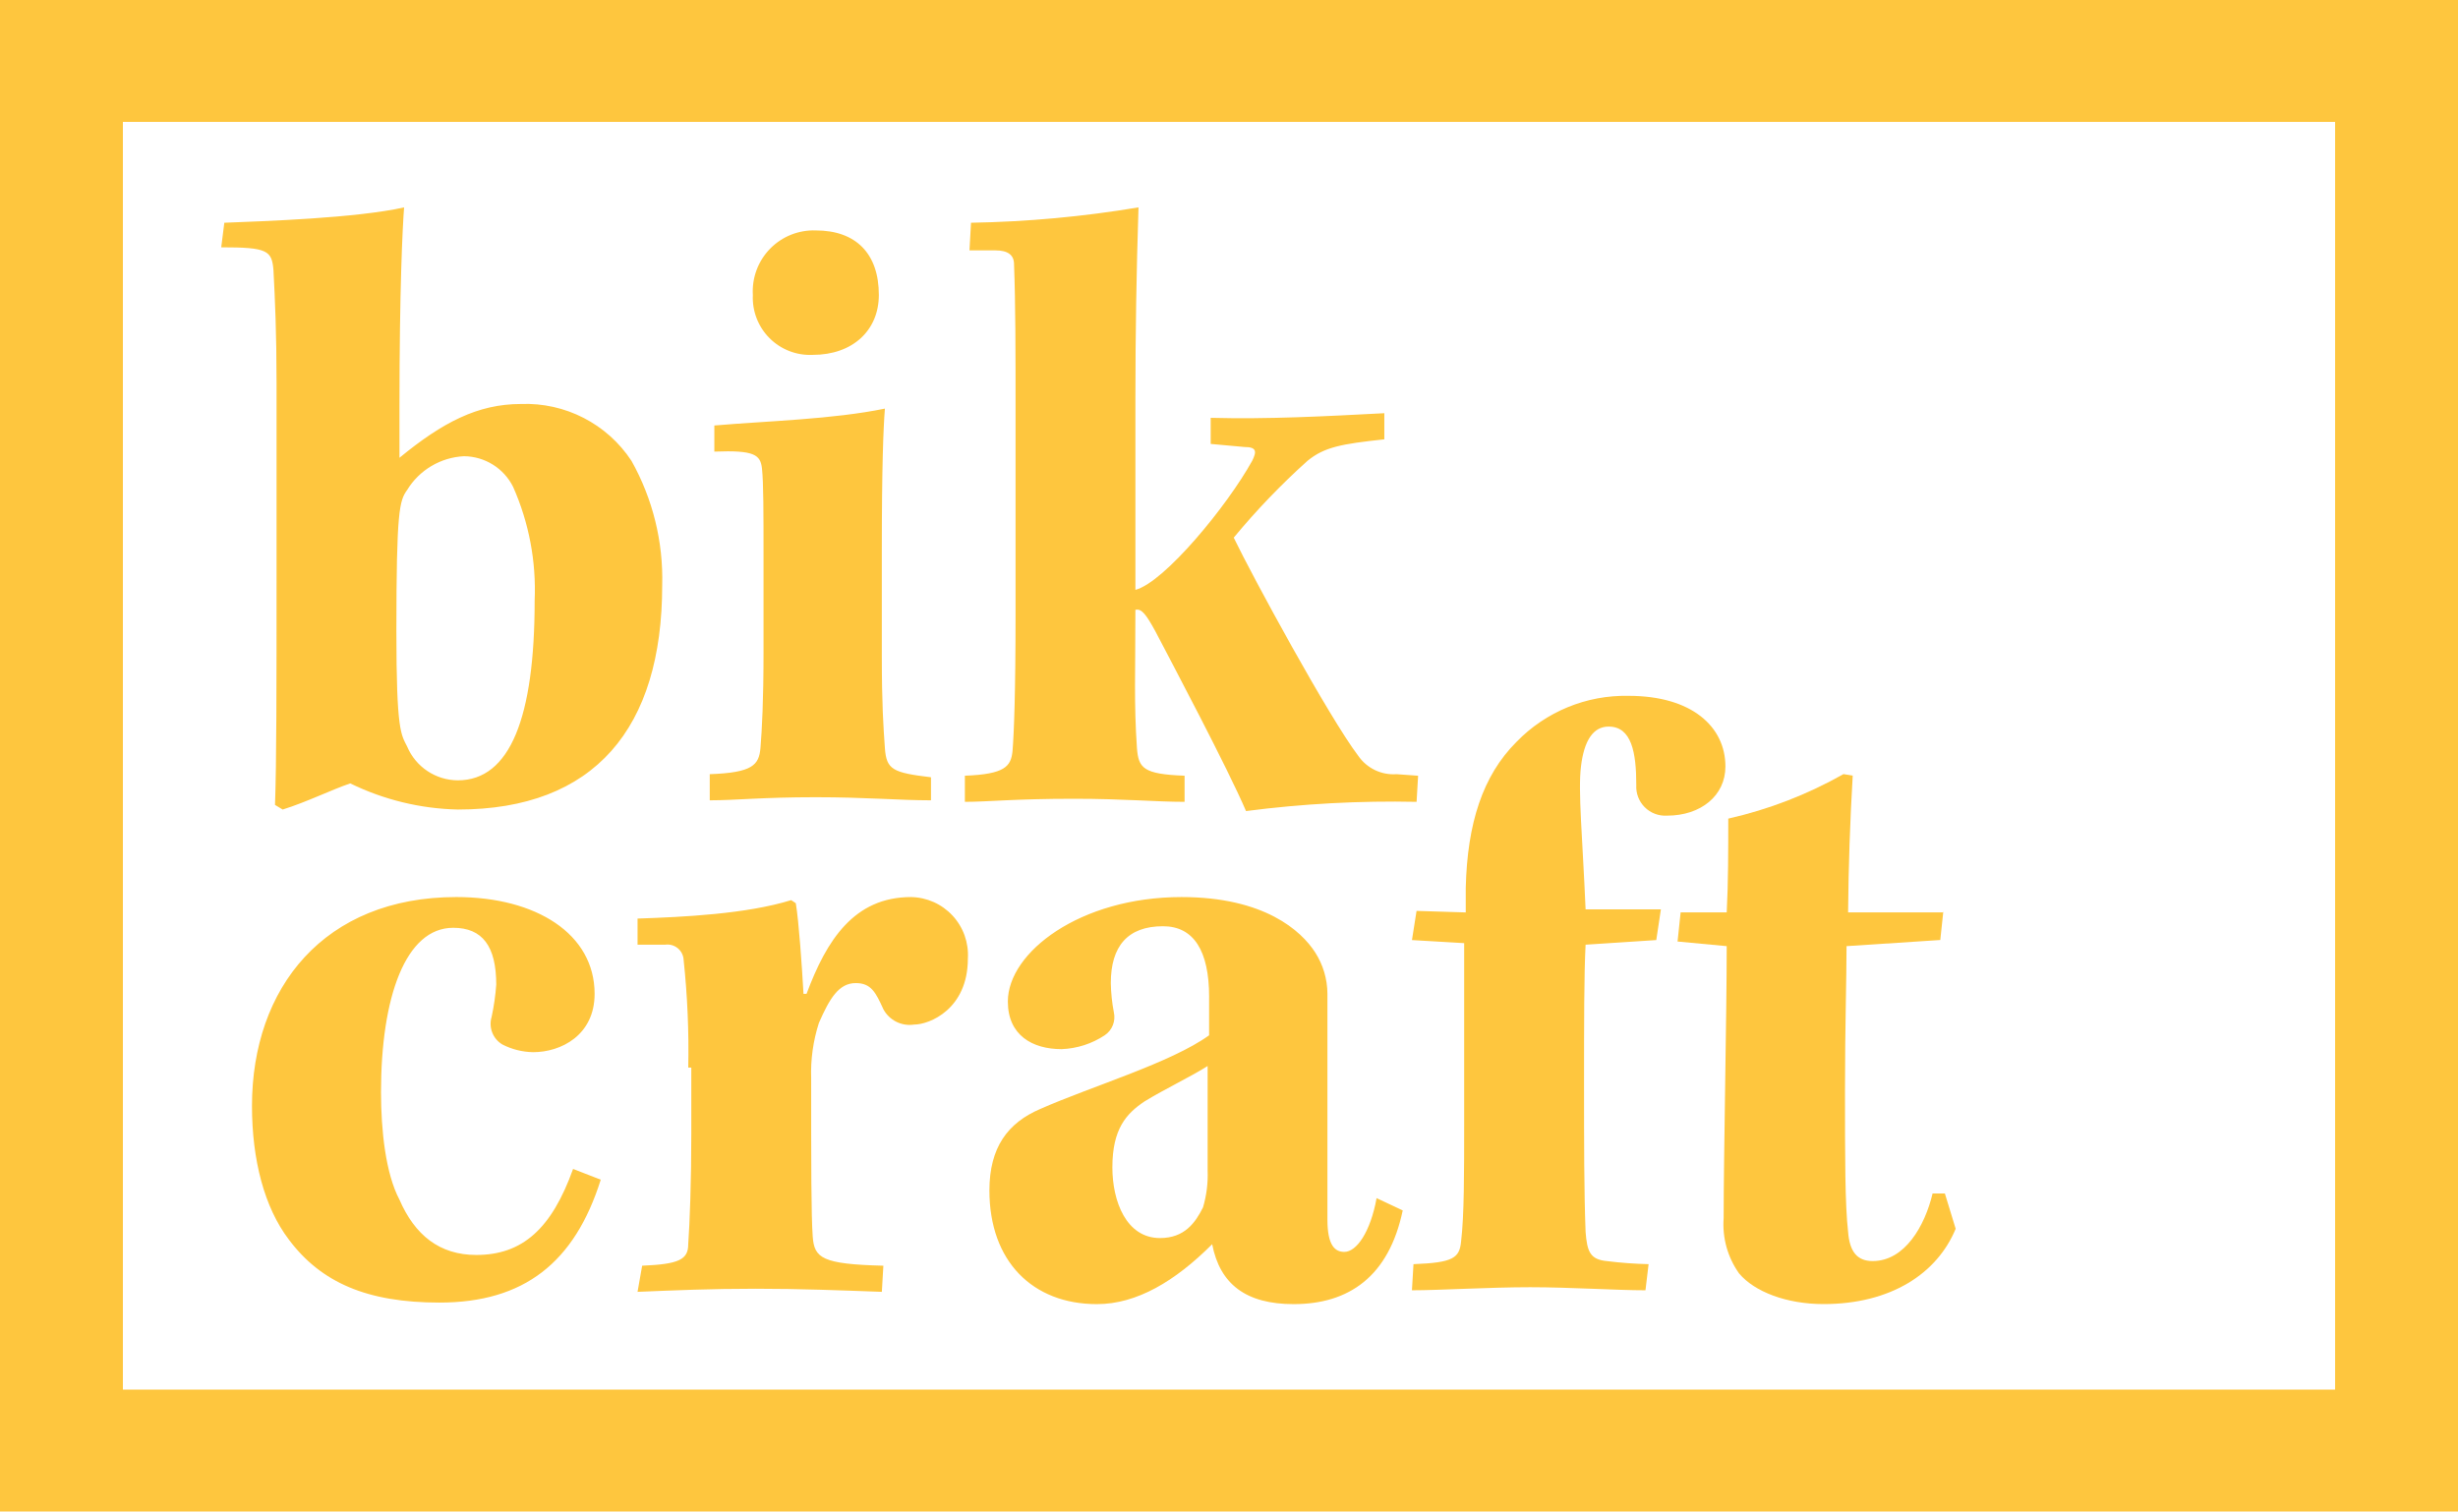
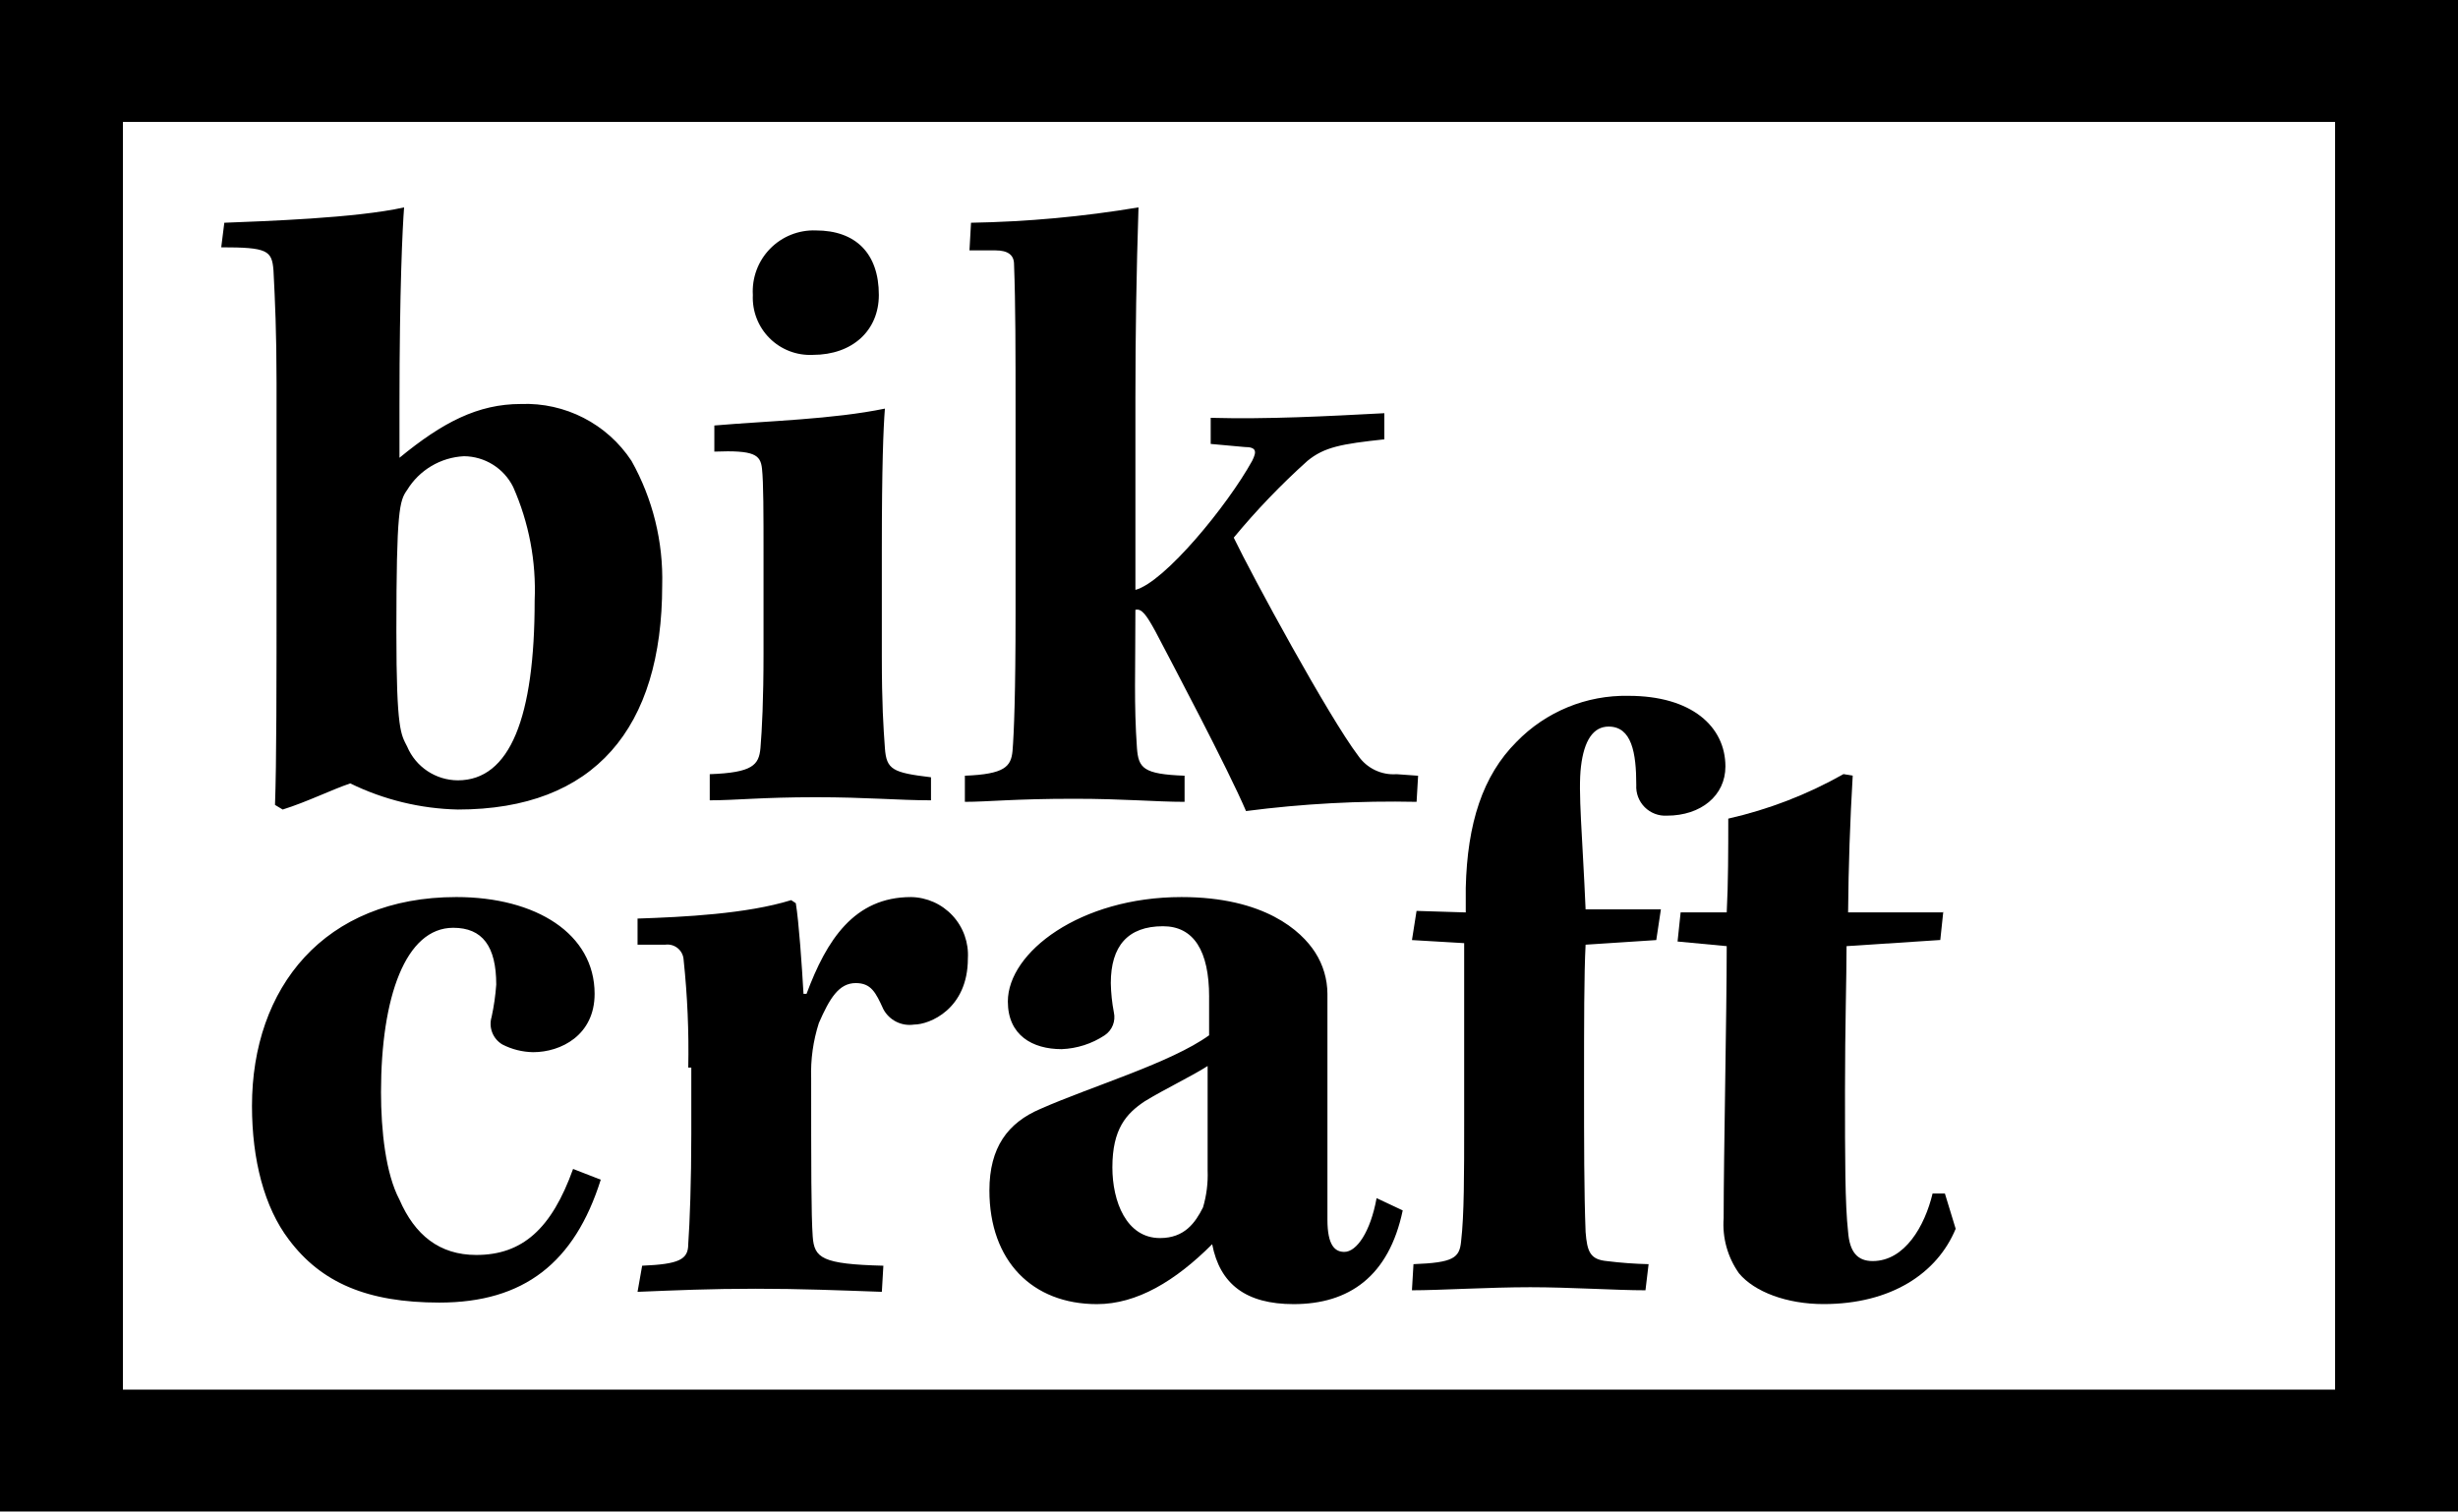
<svg xmlns="http://www.w3.org/2000/svg" width="200" height="123" viewBox="0 0 200 123">
  <g transform="translate(0 -1)">
-     <path d="M9.25,10.187c3.126-.124,10.751-.374,14.628-1.25-.126,1.626-.376,6.626-.376,16.125v4.25c3.5-2.876,6.377-4.376,9.877-4.376a10.3,10.3,0,0,1,9,4.626,19.609,19.609,0,0,1,2.5,10.126c0,11.623-5.5,18.249-16.628,18.249A20.975,20.975,0,0,1,19.5,55.811c-1.5.5-3.5,1.5-5.5,2.126l-.626-.376c.126-3.376.126-9.75.126-18.375v-16c0-4-.126-6.75-.25-9.124-.126-1.626-.5-1.876-4.251-1.876Zm19,45.374c4.251,0,6.251-5.126,6.251-14.625a20.641,20.641,0,0,0-1.75-9.25,4.508,4.508,0,0,0-4-2.5,5.757,5.757,0,0,0-4.627,2.75c-.624.876-.874,1.626-.874,11.5,0,8.126.376,8.376.876,9.376A4.5,4.5,0,0,0,28.252,55.561Zm38.5,1.626c-2.626,0-5.251-.252-9.377-.252-4.375,0-6.5.252-8.625.252V55.061c3.5-.126,4-.75,4.126-2.126.124-1.5.25-3.874.25-7.75v-8c0-3.25,0-5.874-.126-7s-.626-1.5-3.876-1.374V26.686c4.377-.374,9.627-.5,13.878-1.374-.126,1.626-.25,4.626-.25,11.5v8.626c0,4,.126,5.75.25,7.5s.626,2,3.75,2.374ZM57.38,10.813c3.252,0,5.127,1.876,5.127,5.25,0,2.876-2.126,4.876-5.377,4.876a4.659,4.659,0,0,1-4.875-4.876,4.955,4.955,0,0,1,5.127-5.25Zm12.627-.626a92.2,92.2,0,0,0,13.628-1.25q-.254,7.747-.252,15.5V40.062c2.376-.626,7.5-6.876,9.5-10.5.376-.75.376-1.126-.624-1.126l-2.75-.25V26.062c4.627.126,9.377-.126,14.128-.376v2.126c-3.5.376-4.877.626-6.253,1.75a58.49,58.49,0,0,0-6,6.25c1.5,3.126,7.753,14.625,10.127,17.749a3.485,3.485,0,0,0,3.126,1.5l1.748.126-.124,2.124a92.689,92.689,0,0,0-13.878.75c-1.5-3.5-6-12-7.375-14.625-.75-1.374-1.126-1.874-1.626-1.75,0,5.126-.124,7.626.126,11.249.126,1.626.5,2.126,3.876,2.25v2.126c-2.376,0-4.877-.25-9-.25-4.877,0-7,.25-8.877.25V55.185c3.25-.124,3.75-.748,3.876-2,.124-1.5.248-4.75.248-11.249V25.812c0-5.126,0-9-.124-12.249q0-1.125-1.5-1.126H69.881ZM39.88,88.059c-2.126,6.75-6.251,10-13.128,10-5.877,0-9.627-1.626-12.251-5.126-2-2.624-3-6.5-3-10.874,0-9.626,5.877-17,16.628-17,6.5,0,11.251,3,11.251,7.876,0,3.374-2.75,4.748-5,4.748a5.674,5.674,0,0,1-2.5-.624A1.953,1.953,0,0,1,31,74.81a18.826,18.826,0,0,0,.376-2.626c0-3.124-1.126-4.624-3.5-4.624C24,67.56,22,73.186,22,80.936c0,3.124.376,6.624,1.5,8.748,1.25,2.876,3.25,4.5,6.251,4.5,3.75,0,6.127-2.124,7.877-7ZM47,78.936a69.823,69.823,0,0,0-.376-8.752,1.317,1.317,0,0,0-1.5-1.248h-2.25V66.81c3.75-.126,8.877-.376,12.5-1.5l.376.25c.25,1.5.5,5.126.626,7.376h.248c1.628-4.376,3.876-7.876,8.5-7.876a4.711,4.711,0,0,1,4.627,5c0,4.126-3.126,5.376-4.377,5.376a2.421,2.421,0,0,1-2.5-1.252c-.624-1.374-1-2.124-2.248-2.124-1.376,0-2.126,1.25-3,3.25a13.268,13.268,0,0,0-.626,4.5c0,7.126,0,11.125.126,12.875s.748,2.248,5.749,2.374l-.124,2.126c-3.5-.126-6.627-.252-10.251-.252-3.75,0-6.5.126-9.627.252l.374-2.126c3-.126,3.75-.5,3.75-1.75.126-1.75.25-5.126.25-9V78.934H47Zm42.381-5.75c0-3.752-1.252-5.752-3.752-5.752-2.874,0-4.248,1.626-4.248,4.626a13.952,13.952,0,0,0,.248,2.376,1.78,1.78,0,0,1-.748,1.874,6.834,6.834,0,0,1-3.5,1.126c-2.376,0-4.377-1.128-4.377-3.876,0-4,5.877-8.5,14.128-8.5,6.749,0,9.749,2.75,10.875,4.5a6.28,6.28,0,0,1,1,3.376V91.309c0,2.126.626,2.626,1.376,2.626,1,0,2.124-1.626,2.624-4.376l2.126,1c-1.126,5.376-4.377,7.626-8.877,7.626-3.876,0-6-1.626-6.627-4.876-3,3-6.125,4.876-9.375,4.876-5.251,0-8.751-3.5-8.751-9.252,0-3.5,1.5-5.5,4.126-6.624,4.248-1.876,10.625-3.75,13.75-6V73.184ZM81.509,87.059c0,2.75,1.126,5.75,3.876,5.75,2,0,2.874-1.25,3.5-2.5a9.285,9.285,0,0,0,.374-3v-8.5c-1.376.876-3.5,1.876-5.127,2.876C82.633,82.686,81.509,83.934,81.509,87.059Zm24.753-20.873,4,.124v-2c.126-5.25,1.376-9.126,4.126-11.875a12.356,12.356,0,0,1,9.125-3.75c5.127,0,7.877,2.5,7.877,5.75,0,2.376-2,4-4.753,4a2.362,2.362,0,0,1-2.5-2.5c0-2.624-.374-4.748-2.248-4.748-1.252,0-2,1.124-2.252,3.25-.248,2,.126,5.75.376,11.623h6.127l-.376,2.5-5.751.376c-.126,2.374-.126,6.5-.126,11.373,0,4.626,0,8.75.126,12,.126,1.626.376,2.25,1.75,2.376a33.34,33.34,0,0,0,3.376.248l-.254,2.126c-2.374,0-6.125-.25-9.375-.25-3.376,0-7.377.25-9.627.25l.126-2.126c3.25-.124,3.75-.5,3.876-1.874.248-2.126.248-5.376.248-9.75V68.81l-4.248-.25.374-2.376Z" transform="translate(9.002 8.939)" fill="#fec63e" />
-     <path d="M89.879,43.127,89.627,45.5,82,46c0,2.626-.126,6.5-.126,11.751,0,5.5,0,9.251.252,11.5.124,1.626.748,2.376,2,2.376,2.624,0,4.249-2.876,4.875-5.5h1L90.879,69c-1.5,3.626-5.253,6.127-10.753,6.127-3,0-5.625-1-6.875-2.5A6.887,6.887,0,0,1,72,68.13C72,63,72.25,51.5,72.25,46l-4-.376.25-2.374h3.75c.126-2.376.126-5.127.126-7.627A34.551,34.551,0,0,0,81.752,32l.75.126q-.328,5.557-.376,11.125h7.753v-.126Z" transform="translate(68.248 31.993)" fill="#fec63e" />
-     <path d="M190,9.919V113.081H10V9.919ZM200,0H0V123H200Z" transform="translate(0 1)" fill="#fec63e" />
+     <path d="M9.25,10.187c3.126-.124,10.751-.374,14.628-1.25-.126,1.626-.376,6.626-.376,16.125v4.25c3.5-2.876,6.377-4.376,9.877-4.376a10.3,10.3,0,0,1,9,4.626,19.609,19.609,0,0,1,2.5,10.126c0,11.623-5.5,18.249-16.628,18.249A20.975,20.975,0,0,1,19.5,55.811c-1.5.5-3.5,1.5-5.5,2.126l-.626-.376c.126-3.376.126-9.75.126-18.375v-16c0-4-.126-6.75-.25-9.124-.126-1.626-.5-1.876-4.251-1.876Zm19,45.374c4.251,0,6.251-5.126,6.251-14.625a20.641,20.641,0,0,0-1.75-9.25,4.508,4.508,0,0,0-4-2.5,5.757,5.757,0,0,0-4.627,2.75c-.624.876-.874,1.626-.874,11.5,0,8.126.376,8.376.876,9.376A4.5,4.5,0,0,0,28.252,55.561Zm38.5,1.626c-2.626,0-5.251-.252-9.377-.252-4.375,0-6.5.252-8.625.252V55.061c3.5-.126,4-.75,4.126-2.126.124-1.5.25-3.874.25-7.75v-8c0-3.25,0-5.874-.126-7s-.626-1.5-3.876-1.374V26.686c4.377-.374,9.627-.5,13.878-1.374-.126,1.626-.25,4.626-.25,11.5v8.626c0,4,.126,5.75.25,7.5s.626,2,3.75,2.374ZM57.38,10.813c3.252,0,5.127,1.876,5.127,5.25,0,2.876-2.126,4.876-5.377,4.876a4.659,4.659,0,0,1-4.875-4.876,4.955,4.955,0,0,1,5.127-5.25Zm12.627-.626a92.2,92.2,0,0,0,13.628-1.25q-.254,7.747-.252,15.5V40.062c2.376-.626,7.5-6.876,9.5-10.5.376-.75.376-1.126-.624-1.126l-2.75-.25V26.062c4.627.126,9.377-.126,14.128-.376v2.126c-3.5.376-4.877.626-6.253,1.75a58.49,58.49,0,0,0-6,6.25c1.5,3.126,7.753,14.625,10.127,17.749a3.485,3.485,0,0,0,3.126,1.5l1.748.126-.124,2.124a92.689,92.689,0,0,0-13.878.75c-1.5-3.5-6-12-7.375-14.625-.75-1.374-1.126-1.874-1.626-1.75,0,5.126-.124,7.626.126,11.249.126,1.626.5,2.126,3.876,2.25v2.126c-2.376,0-4.877-.25-9-.25-4.877,0-7,.25-8.877.25V55.185c3.25-.124,3.75-.748,3.876-2,.124-1.5.248-4.75.248-11.249V25.812c0-5.126,0-9-.124-12.249q0-1.125-1.5-1.126H69.881ZM39.88,88.059c-2.126,6.75-6.251,10-13.128,10-5.877,0-9.627-1.626-12.251-5.126-2-2.624-3-6.5-3-10.874,0-9.626,5.877-17,16.628-17,6.5,0,11.251,3,11.251,7.876,0,3.374-2.75,4.748-5,4.748a5.674,5.674,0,0,1-2.5-.624A1.953,1.953,0,0,1,31,74.81a18.826,18.826,0,0,0,.376-2.626c0-3.124-1.126-4.624-3.5-4.624C24,67.56,22,73.186,22,80.936c0,3.124.376,6.624,1.5,8.748,1.25,2.876,3.25,4.5,6.251,4.5,3.75,0,6.127-2.124,7.877-7ZM47,78.936a69.823,69.823,0,0,0-.376-8.752,1.317,1.317,0,0,0-1.5-1.248h-2.25V66.81c3.75-.126,8.877-.376,12.5-1.5l.376.25c.25,1.5.5,5.126.626,7.376h.248c1.628-4.376,3.876-7.876,8.5-7.876a4.711,4.711,0,0,1,4.627,5c0,4.126-3.126,5.376-4.377,5.376a2.421,2.421,0,0,1-2.5-1.252c-.624-1.374-1-2.124-2.248-2.124-1.376,0-2.126,1.25-3,3.25a13.268,13.268,0,0,0-.626,4.5c0,7.126,0,11.125.126,12.875s.748,2.248,5.749,2.374l-.124,2.126c-3.5-.126-6.627-.252-10.251-.252-3.75,0-6.5.126-9.627.252l.374-2.126c3-.126,3.75-.5,3.75-1.75.126-1.75.25-5.126.25-9V78.934H47Zm42.381-5.75c0-3.752-1.252-5.752-3.752-5.752-2.874,0-4.248,1.626-4.248,4.626a13.952,13.952,0,0,0,.248,2.376,1.78,1.78,0,0,1-.748,1.874,6.834,6.834,0,0,1-3.5,1.126c-2.376,0-4.377-1.128-4.377-3.876,0-4,5.877-8.5,14.128-8.5,6.749,0,9.749,2.75,10.875,4.5a6.28,6.28,0,0,1,1,3.376V91.309c0,2.126.626,2.626,1.376,2.626,1,0,2.124-1.626,2.624-4.376l2.126,1c-1.126,5.376-4.377,7.626-8.877,7.626-3.876,0-6-1.626-6.627-4.876-3,3-6.125,4.876-9.375,4.876-5.251,0-8.751-3.5-8.751-9.252,0-3.5,1.5-5.5,4.126-6.624,4.248-1.876,10.625-3.75,13.75-6V73.184ZM81.509,87.059c0,2.75,1.126,5.75,3.876,5.75,2,0,2.874-1.25,3.5-2.5a9.285,9.285,0,0,0,.374-3v-8.5c-1.376.876-3.5,1.876-5.127,2.876C82.633,82.686,81.509,83.934,81.509,87.059Zm24.753-20.873,4,.124v-2c.126-5.25,1.376-9.126,4.126-11.875a12.356,12.356,0,0,1,9.125-3.75c5.127,0,7.877,2.5,7.877,5.75,0,2.376-2,4-4.753,4a2.362,2.362,0,0,1-2.5-2.5c0-2.624-.374-4.748-2.248-4.748-1.252,0-2,1.124-2.252,3.25-.248,2,.126,5.75.376,11.623h6.127l-.376,2.5-5.751.376c-.126,2.374-.126,6.5-.126,11.373,0,4.626,0,8.75.126,12,.126,1.626.376,2.25,1.75,2.376a33.34,33.34,0,0,0,3.376.248l-.254,2.126c-2.374,0-6.125-.25-9.375-.25-3.376,0-7.377.25-9.627.25l.126-2.126c3.25-.124,3.75-.5,3.876-1.874.248-2.126.248-5.376.248-9.75V68.81l-4.248-.25.374-2.376Z" transform="translate(9.002 8.939)" fill="$amarelo" />
+     <path d="M89.879,43.127,89.627,45.5,82,46c0,2.626-.126,6.5-.126,11.751,0,5.5,0,9.251.252,11.5.124,1.626.748,2.376,2,2.376,2.624,0,4.249-2.876,4.875-5.5h1L90.879,69c-1.5,3.626-5.253,6.127-10.753,6.127-3,0-5.625-1-6.875-2.5A6.887,6.887,0,0,1,72,68.13C72,63,72.25,51.5,72.25,46l-4-.376.25-2.374h3.75c.126-2.376.126-5.127.126-7.627A34.551,34.551,0,0,0,81.752,32l.75.126q-.328,5.557-.376,11.125h7.753v-.126Z" transform="translate(68.248 31.993)" fill="$amarelo" />
+     <path d="M190,9.919V113.081H10V9.919ZM200,0H0V123H200Z" transform="translate(0 1)" fill="$amarelo" />
  </g>
</svg>
